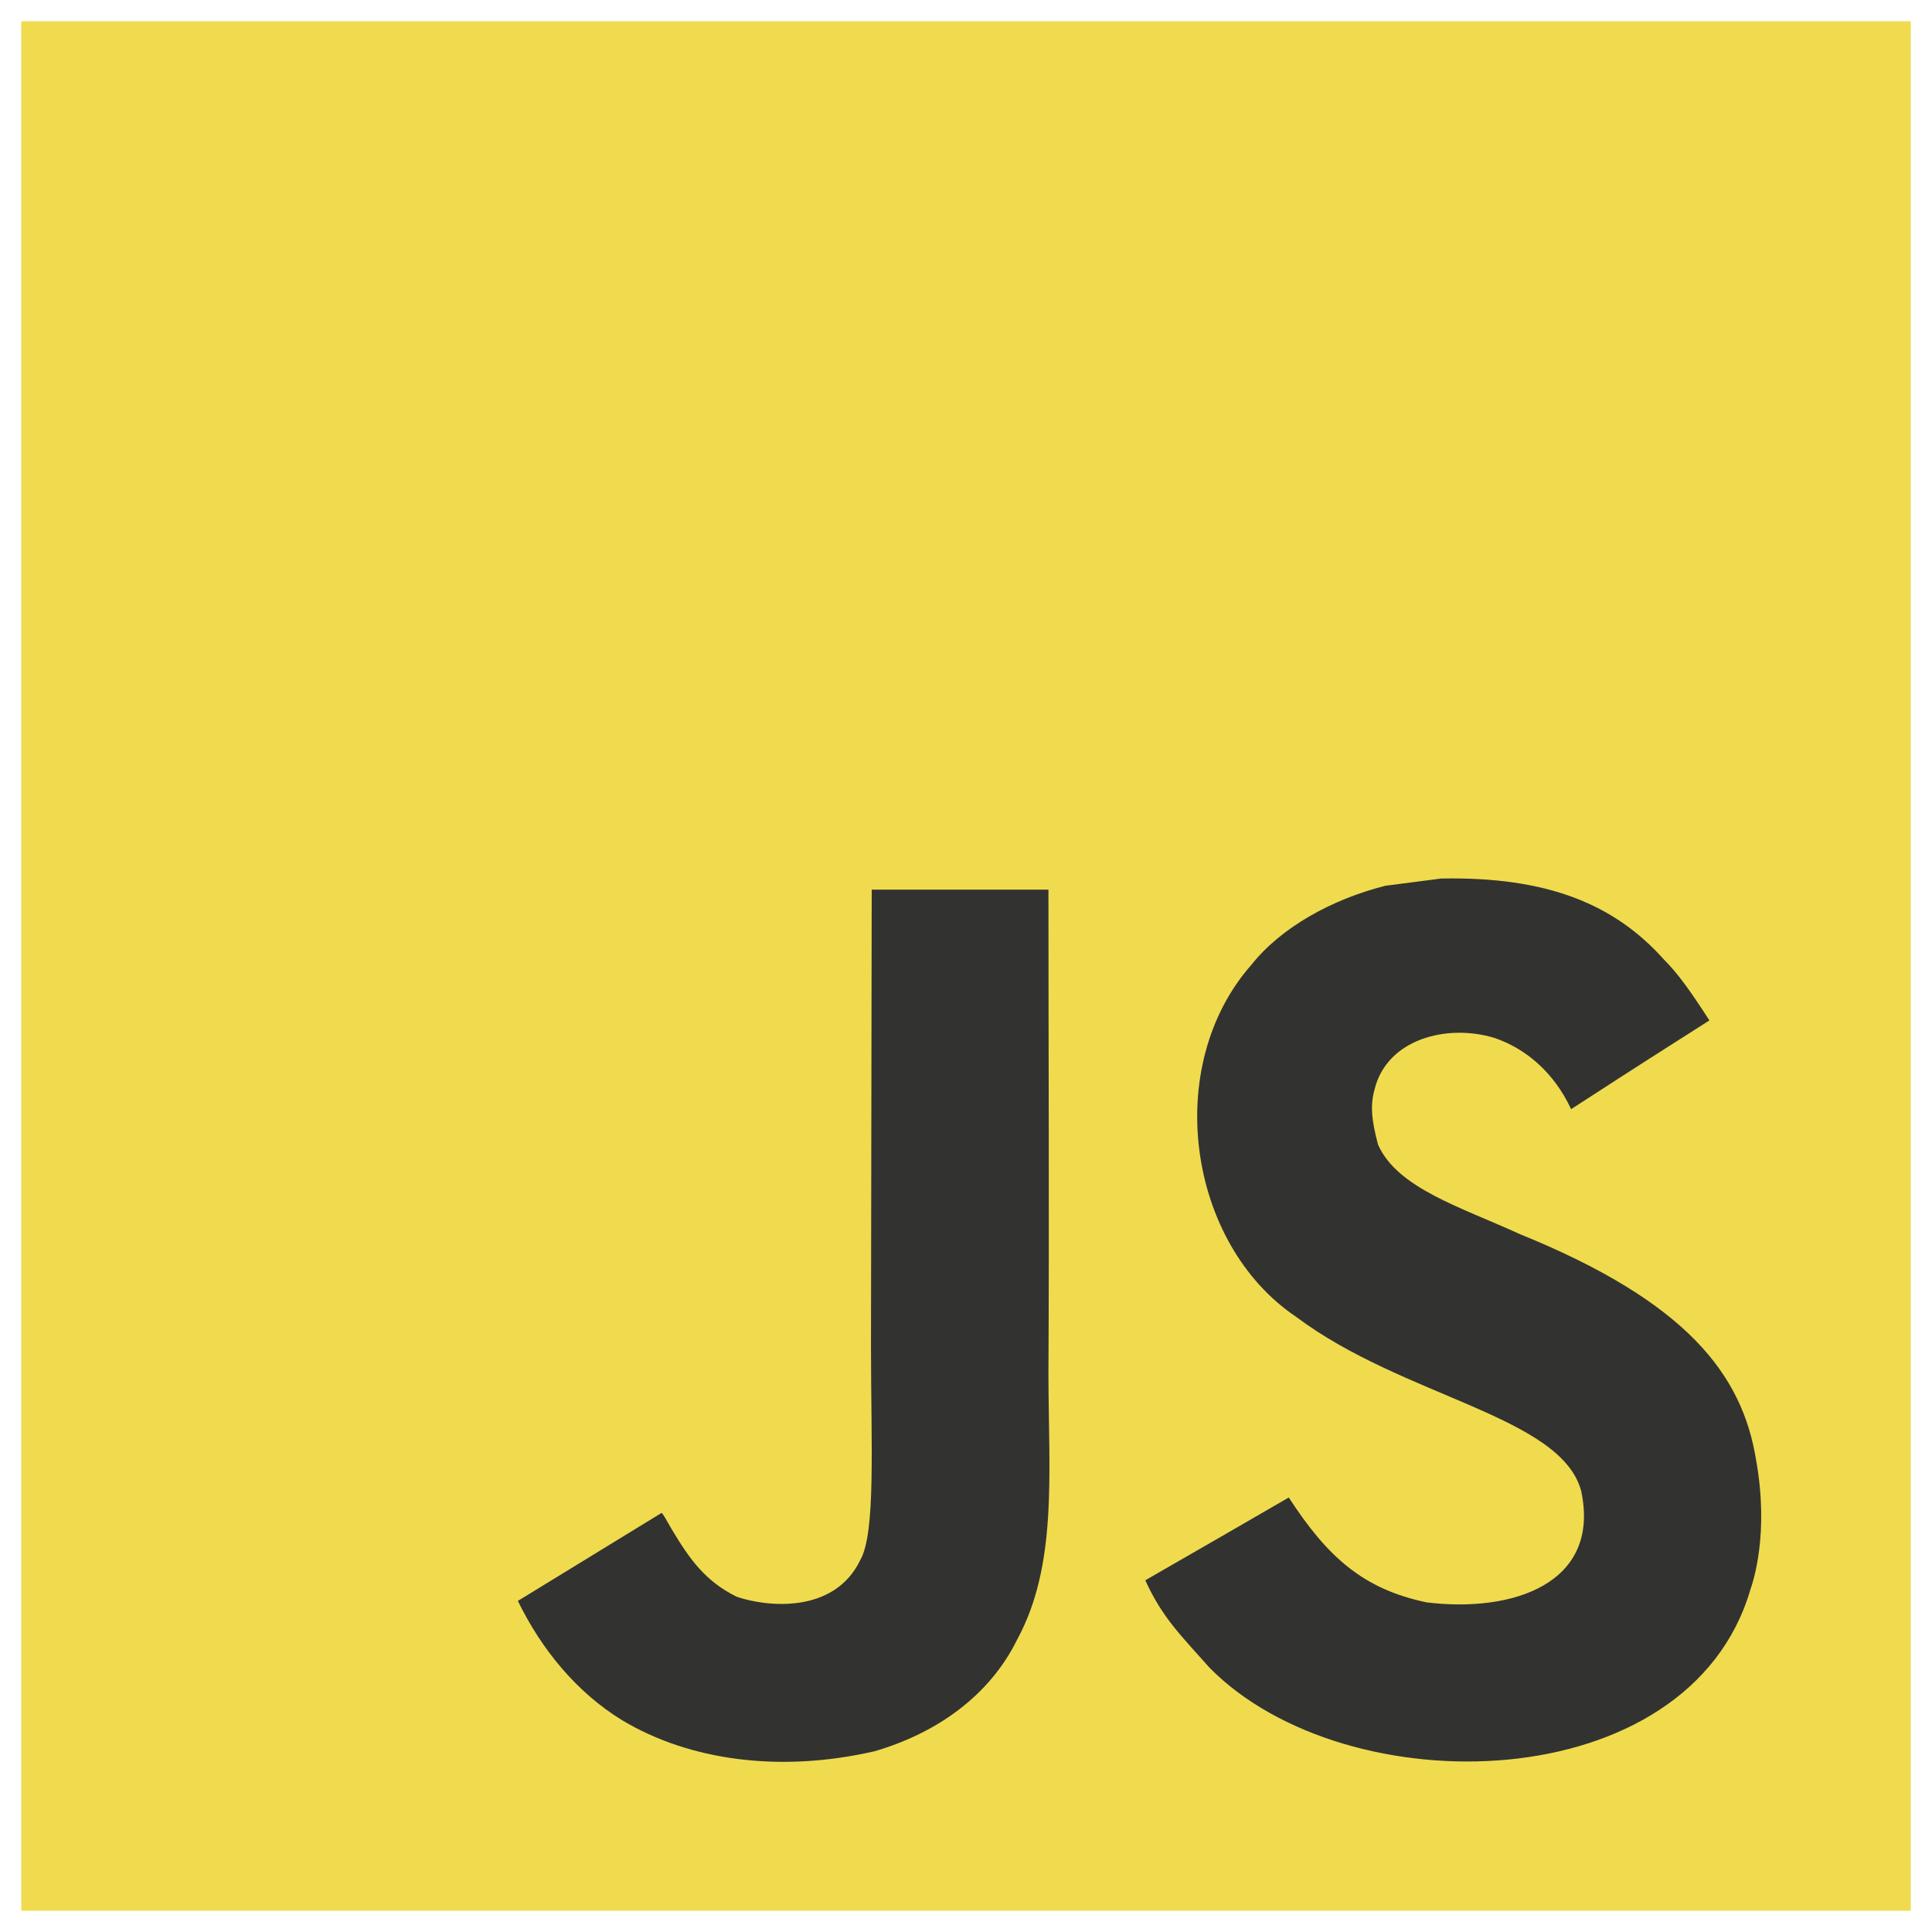
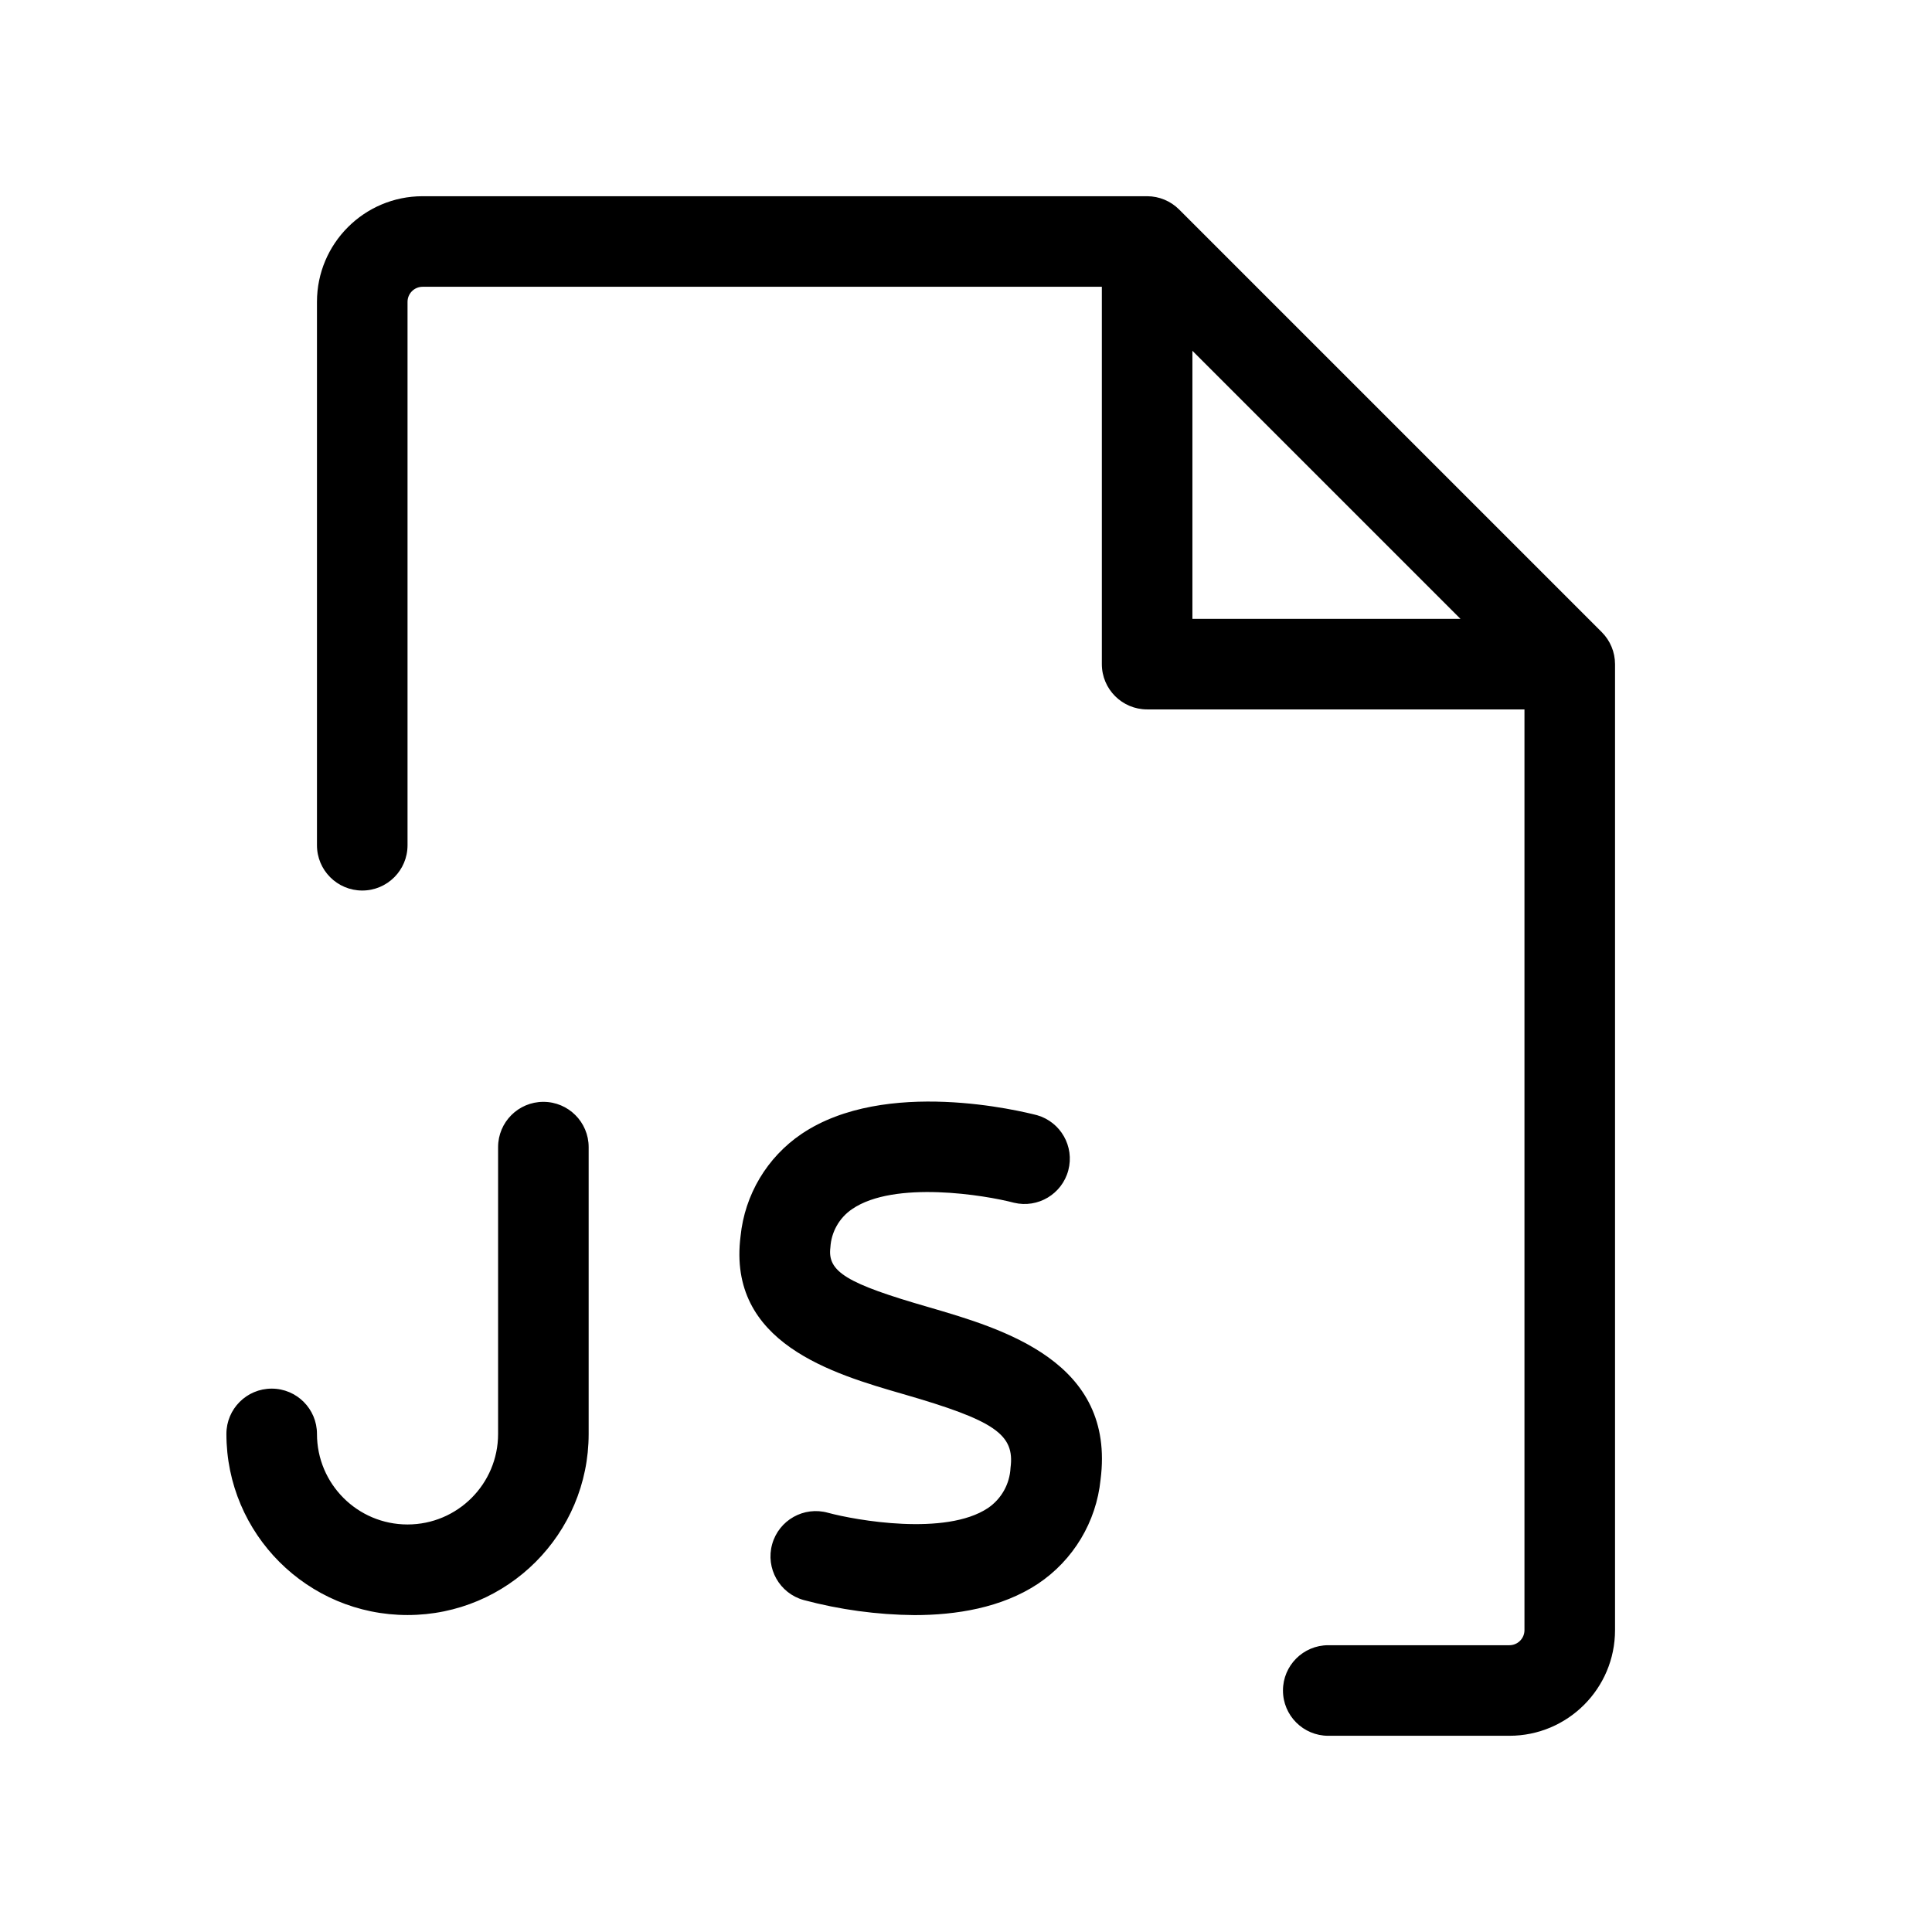
- <svg xmlns="http://www.w3.org/2000/svg" viewBox="0 0 128 128">
-   <path fill="#F0DB4F" d="M1.408 1.408h125.184v125.185H1.408z" />
-   <path fill="#323330" d="M116.347 96.736c-.917-5.711-4.641-10.508-15.672-14.981-3.832-1.761-8.104-3.022-9.377-5.926-.452-1.69-.512-2.642-.226-3.665.821-3.32 4.784-4.355 7.925-3.403 2.023.678 3.938 2.237 5.093 4.724 5.402-3.498 5.391-3.475 9.163-5.879-1.381-2.141-2.118-3.129-3.022-4.045-3.249-3.629-7.676-5.498-14.756-5.355l-3.688.477c-3.534.893-6.902 2.748-8.877 5.235-5.926 6.724-4.236 18.492 2.975 23.335 7.104 5.332 17.54 6.545 18.873 11.531 1.297 6.104-4.486 8.08-10.234 7.378-4.236-.881-6.592-3.034-9.139-6.949-4.688 2.713-4.688 2.713-9.508 5.485 1.143 2.499 2.344 3.63 4.26 5.795 9.068 9.198 31.76 8.746 35.83-5.176.165-.478 1.261-3.666.38-8.581zM69.462 58.943H57.753l-.048 30.272c0 6.438.333 12.34-.714 14.149-1.713 3.558-6.152 3.117-8.175 2.427-2.059-1.012-3.106-2.451-4.319-4.485-.333-.584-.583-1.036-.667-1.071l-9.52 5.83c1.583 3.249 3.915 6.069 6.902 7.901 4.462 2.678 10.459 3.499 16.731 2.059 4.082-1.189 7.604-3.652 9.448-7.401 2.666-4.915 2.094-10.864 2.07-17.444.06-10.735.001-21.468.001-32.237z" />
+ <svg xmlns="http://www.w3.org/2000/svg" viewBox="0 0 256 256" fill="currentColor">
+   <path d="M212.24,83.76l-56-56A6,6,0,0,0,152,26H56A14,14,0,0,0,42,40v72a6,6,0,0,0,12,0V40a2,2,0,0,1,2-2h90V88a6,6,0,0,0,6,6h50V216a2,2,0,0,1-2,2H176a6,6,0,0,0,0,12h24a14,14,0,0,0,14-14V88A6,6,0,0,0,212.24,83.76ZM158,46.48,193.52,82H158ZM145.83,196.06a18.89,18.89,0,0,1-8.31,13.81c-4.82,3.19-10.87,4.14-16.36,4.14a58.89,58.89,0,0,1-14.68-2,6,6,0,0,1,3.23-11.56c3.71,1,15.58,3.11,21.19-.62a6.85,6.85,0,0,0,3-5.34c.58-4.43-2.08-6.26-14.2-9.76-9.31-2.69-23.37-6.75-21.57-20.94a18.61,18.61,0,0,1,8.08-13.54c11.11-7.49,29.18-3,31.21-2.48a6,6,0,0,1-3.06,11.6c-3.78-1-15.85-3-21.45.84a6.59,6.59,0,0,0-2.88,5.08c-.41,3.22,2.14,4.78,13,7.91C132.92,176.09,147.84,180.4,145.83,196.06ZM78,152v38a24,24,0,0,1-48,0,6,6,0,0,1,12,0,12,12,0,0,0,24,0V152a6,6,0,0,1,12,0Z" />
</svg>
